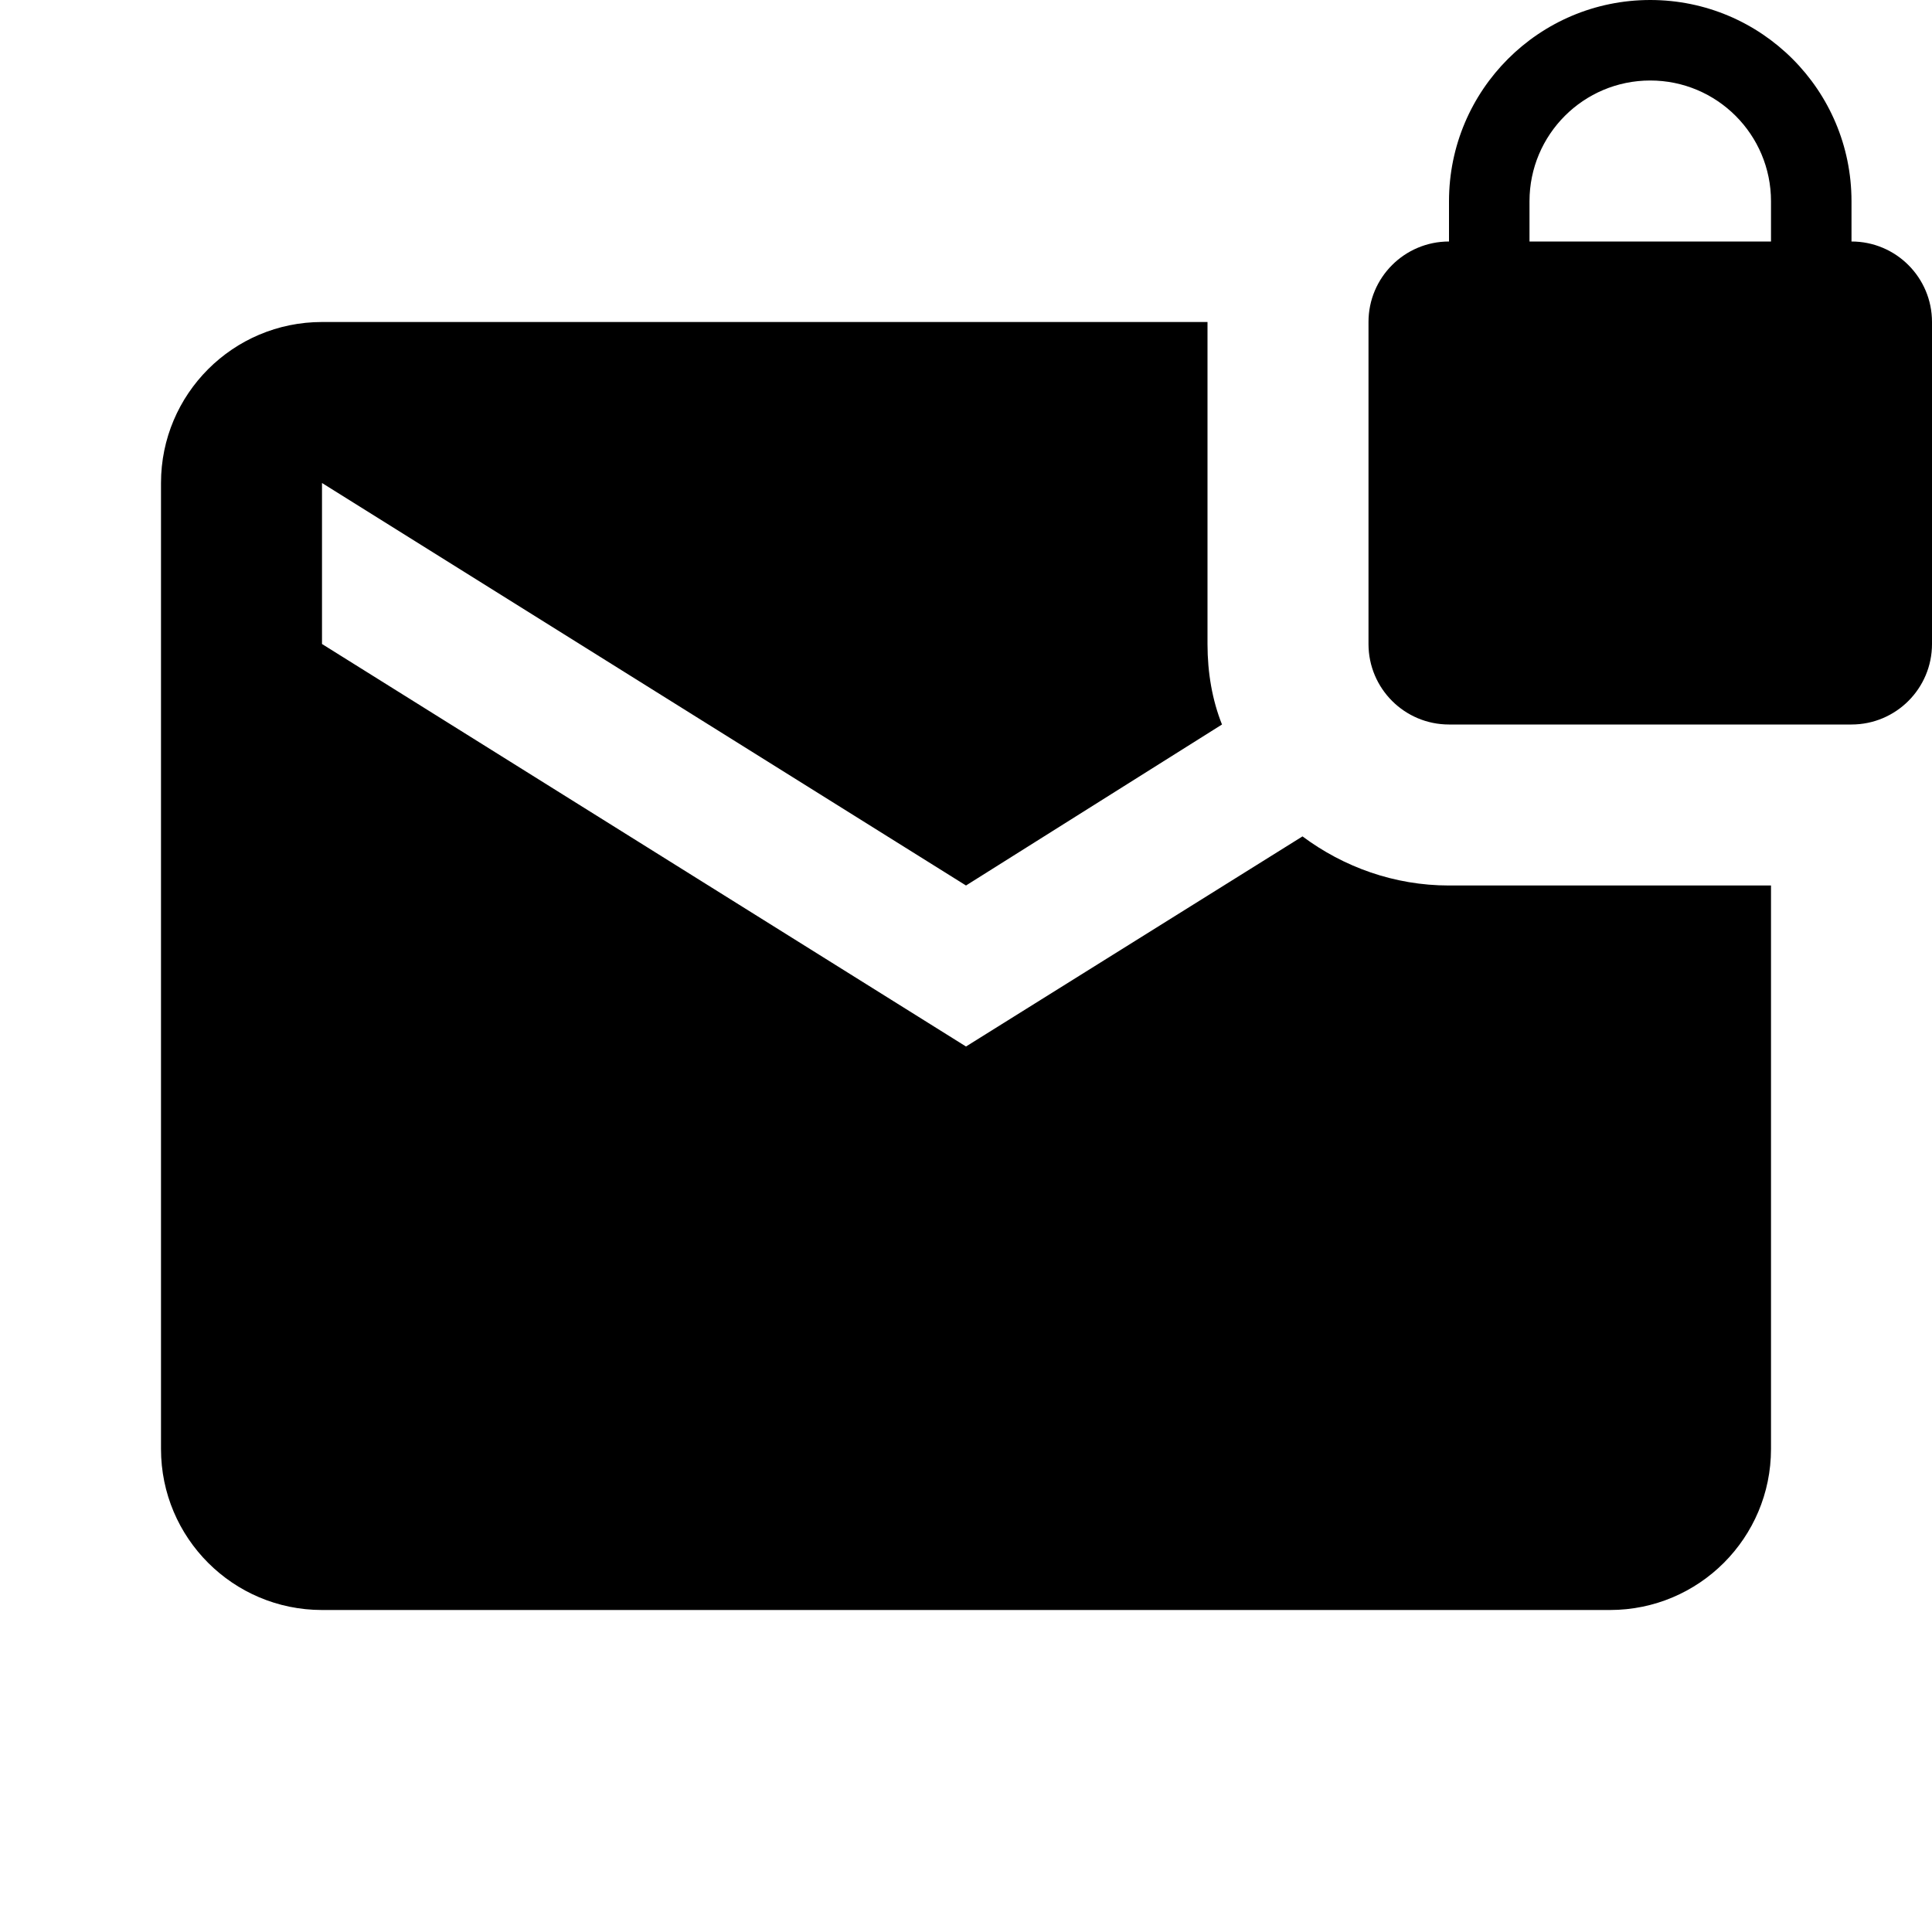
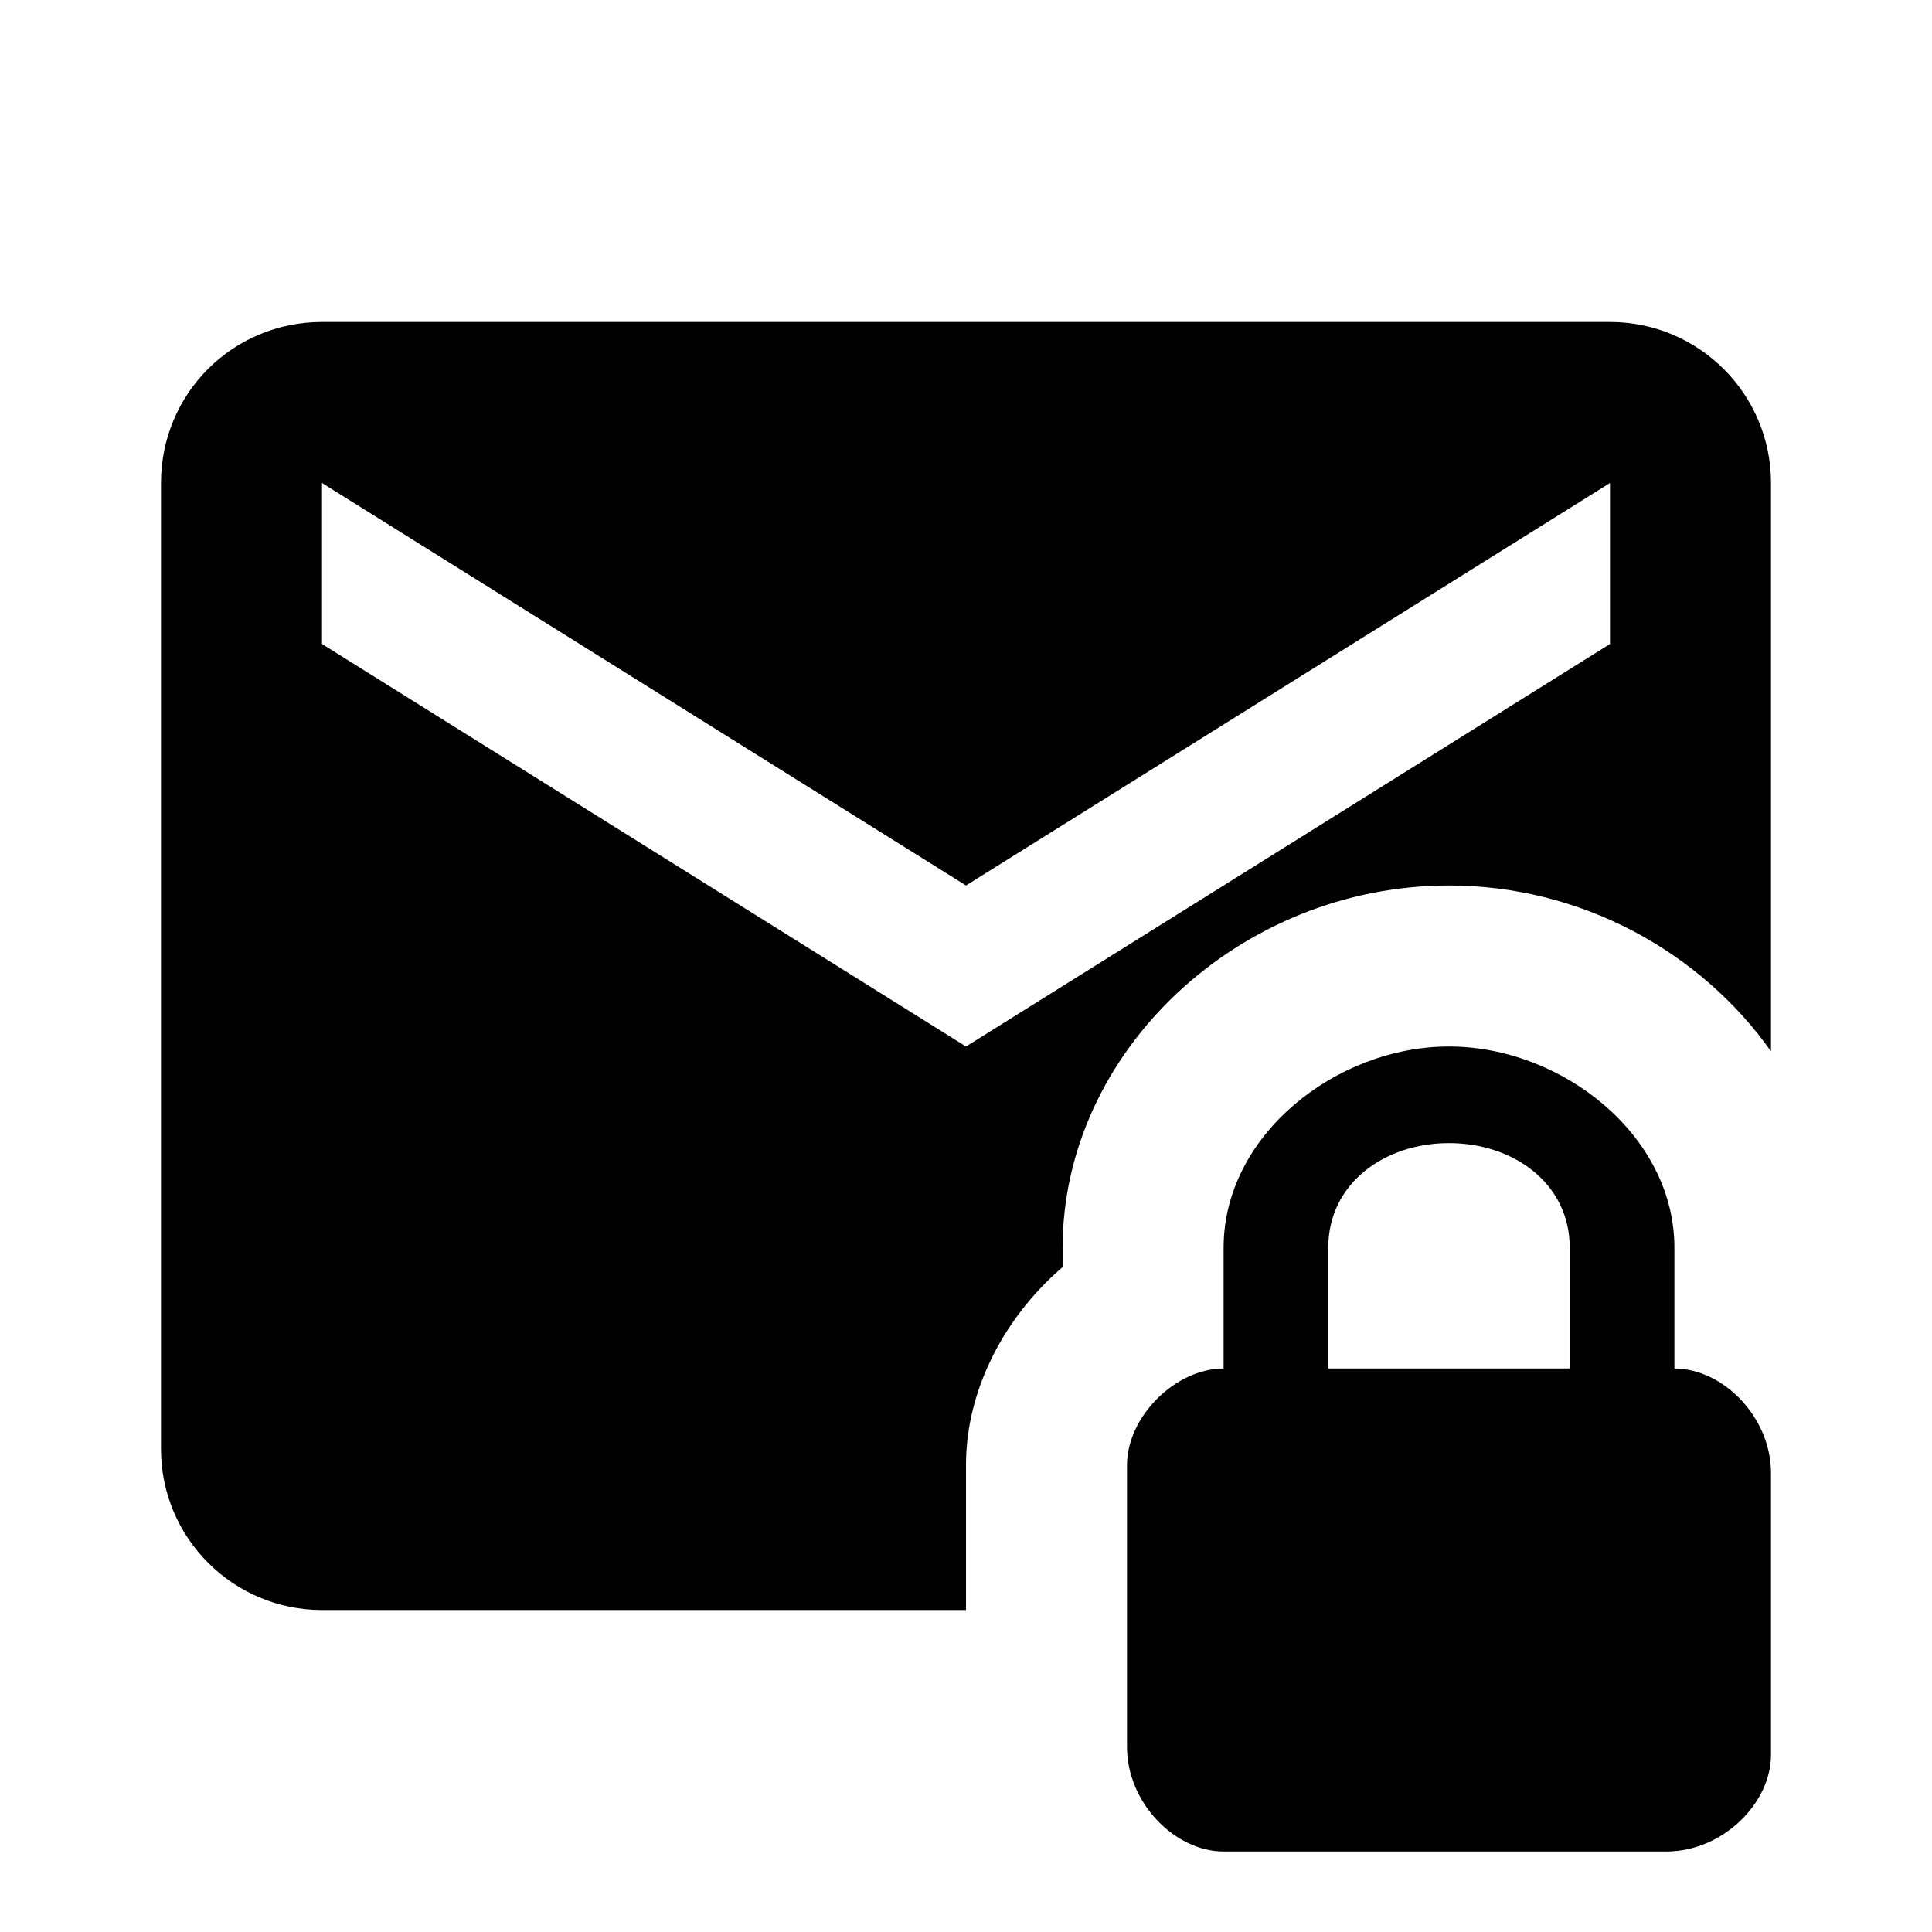
<svg xmlns="http://www.w3.org/2000/svg" viewBox="0 0 24 24">
-   <path d="M20.5 0A2.5 2.5 0 0 1 23 2.5V3a1 1 0 0 1 1 1v4a1 1 0 0 1-1 1h-5a1 1 0 0 1-1-1V4a1 1 0 0 1 1-1v-.5A2.5 2.5 0 0 1 20.5 0M12 11 4 6v2l8 5 4.18-2.61c.51.38 1.14.61 1.82.61h4v7a2 2 0 0 1-2 2H4a2 2 0 0 1-2-2V6a2 2 0 0 1 2-2h11v4c0 .36.06.7.18 1L12 11m8.5-10A1.5 1.5 0 0 0 19 2.5V3h3v-.5A1.5 1.5 0 0 0 20.5 1Z" />
+   <path d="M12 18.2c0-.96.5-1.86 1.2-2.46v-.24c0-2.44 2.2-4.5 4.8-4.5 1.65 0 3.13.83 4 2.06V6a2 2 0 0 0-2-2H4c-1.11 0-2 .89-2 2v12a2 2 0 0 0 2 2h8v-1.8M4 6l8 5 8-5v2l-8 5-8-5V6m16.8 11v-1.5c0-1.4-1.4-2.5-2.8-2.5s-2.8 1.1-2.8 2.5V17c-.6 0-1.2.6-1.2 1.2v3.5c0 .7.6 1.3 1.2 1.3h5.5c.7 0 1.3-.6 1.3-1.2v-3.5c0-.7-.6-1.3-1.2-1.3m-1.3 0h-3v-1.5c0-.8.7-1.3 1.5-1.3s1.5.5 1.5 1.3V17Z" />
</svg>
